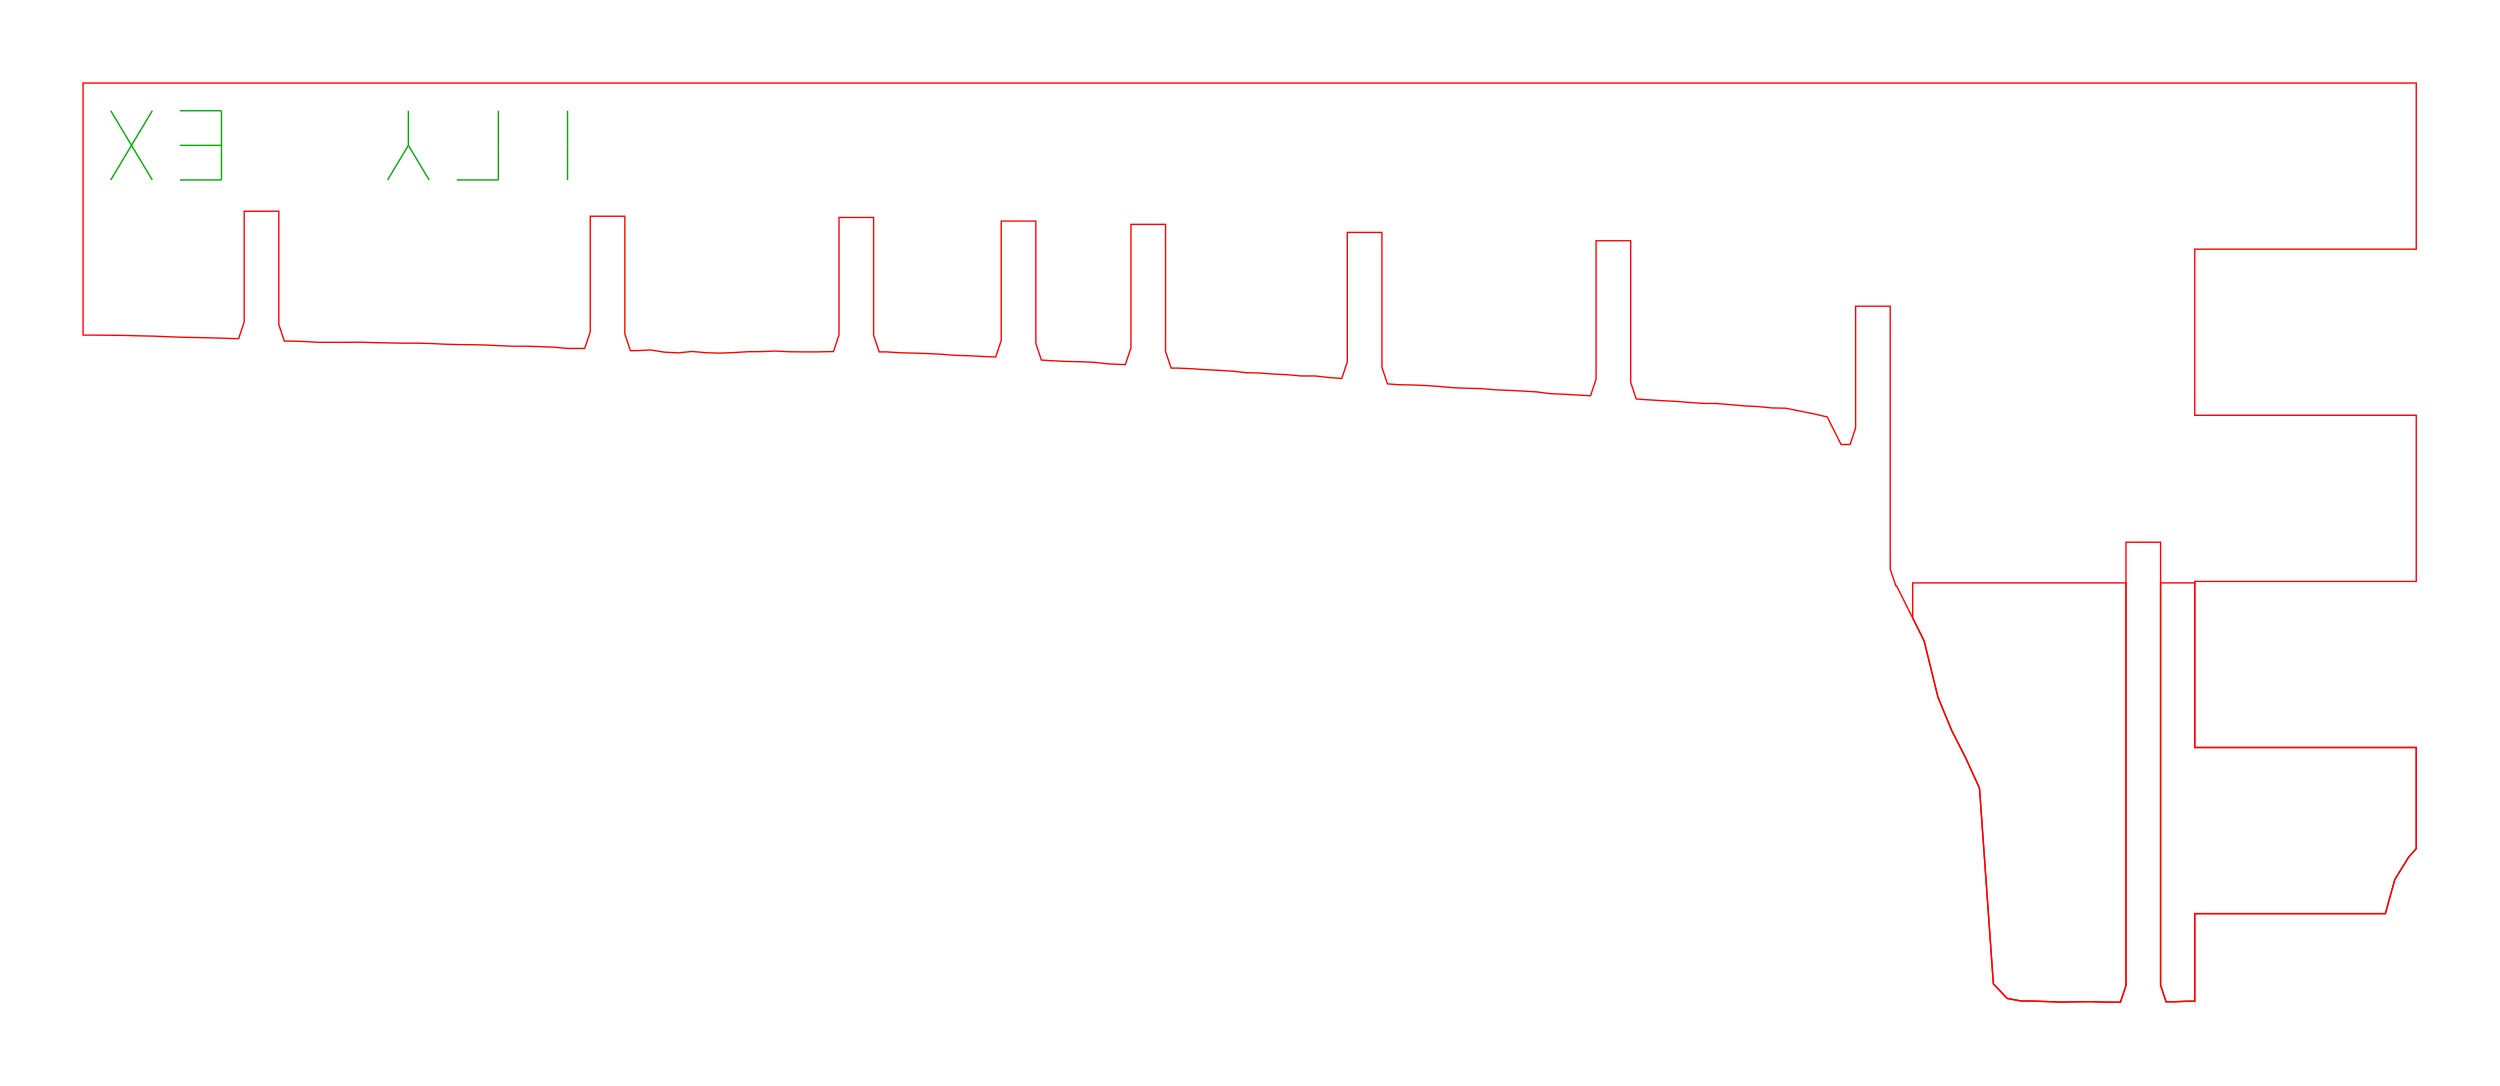
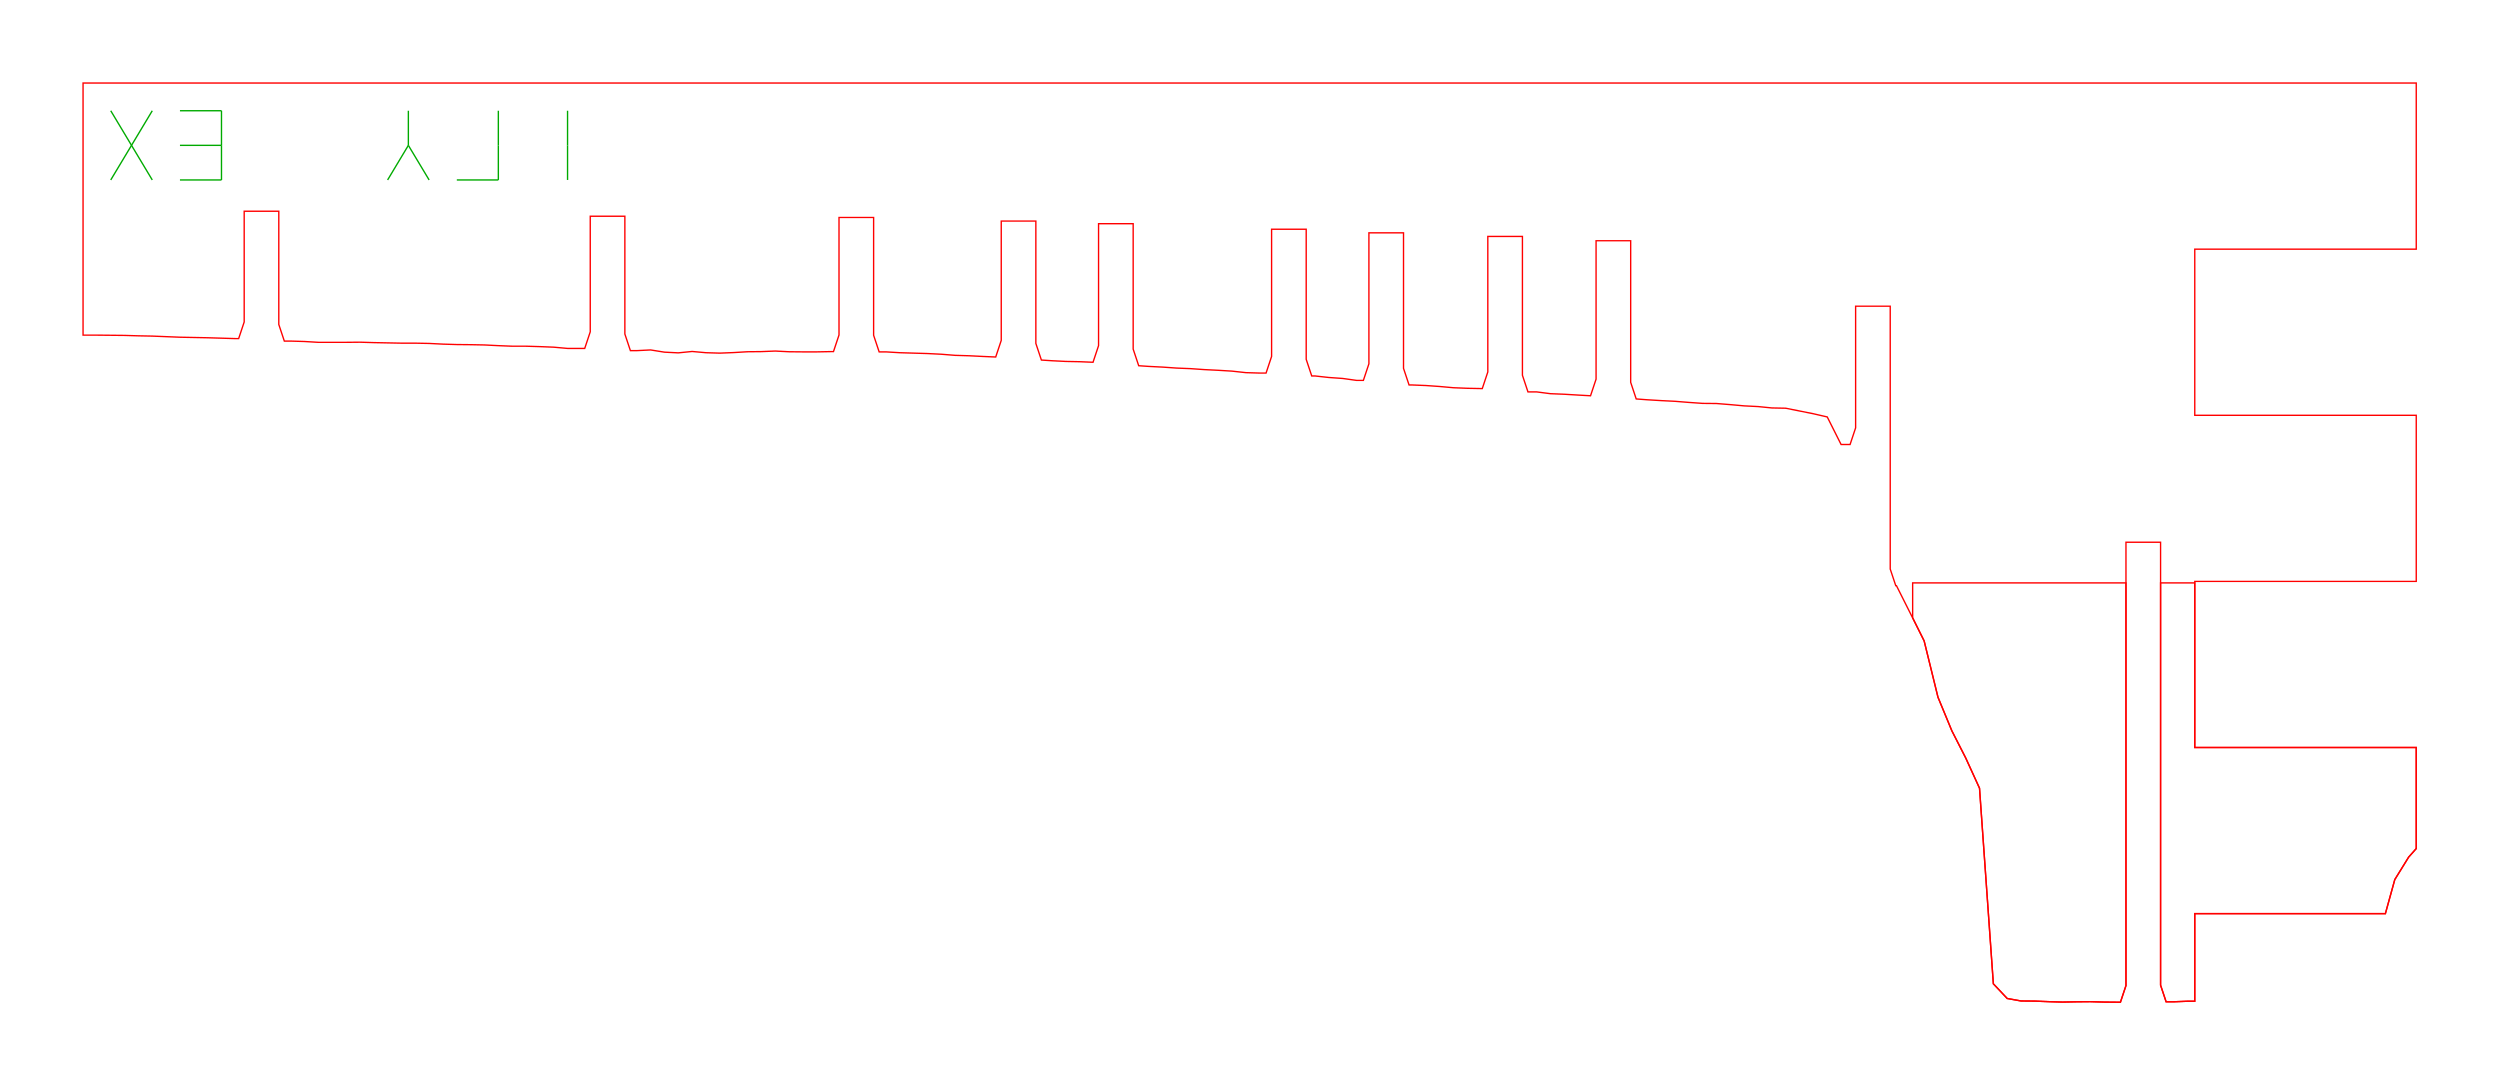
<svg xmlns="http://www.w3.org/2000/svg" width="180.6mm" height="78.4mm" viewBox="0 0 180.6 78.4">
-   <path d="M 166.00,6.00 L 165.00,6.00 L 164.00,6.00 L 163.00,6.00 L 162.00,6.00 L 161.00,6.00 L 160.00,6.00 L 159.00,6.00 L 158.00,6.00 L 157.00,6.00 L 156.00,6.00 L 155.00,6.00 L 154.00,6.00 L 153.00,6.00 L 152.00,6.00 L 151.00,6.00 L 150.00,6.00 L 149.00,6.00 L 148.00,6.00 L 147.00,6.00 L 146.00,6.00 L 145.00,6.00 L 144.00,6.00 L 143.00,6.00 L 142.00,6.00 L 141.00,6.00 L 140.00,6.00 L 139.00,6.00 L 138.00,6.00 L 137.00,6.00 L 136.00,6.00 L 135.00,6.00 L 134.00,6.00 L 133.00,6.00 L 132.00,6.00 L 131.00,6.00 L 130.00,6.00 L 129.00,6.00 L 128.00,6.00 L 127.00,6.00 L 126.00,6.00 L 125.00,6.00 L 124.00,6.00 L 123.00,6.00 L 122.00,6.00 L 121.00,6.00 L 120.00,6.00 L 119.00,6.00 L 118.00,6.00 L 117.00,6.00 L 116.00,6.00 L 115.00,6.00 L 114.00,6.00 L 113.00,6.00 L 112.00,6.00 L 111.00,6.00 L 110.00,6.00 L 109.00,6.00 L 108.00,6.00 L 107.00,6.00 L 106.00,6.00 L 105.00,6.00 L 104.00,6.00 L 103.00,6.00 L 102.00,6.00 L 101.00,6.00 L 100.00,6.00 L 99.00,6.00 L 98.00,6.00 L 97.00,6.00 L 96.00,6.00 L 95.00,6.00 L 94.00,6.00 L 93.00,6.00 L 92.00,6.00 L 91.00,6.00 L 90.00,6.00 L 89.00,6.00 L 88.00,6.00 L 87.00,6.00 L 86.00,6.00 L 85.00,6.00 L 84.00,6.00 L 83.00,6.00 L 82.00,6.00 L 81.00,6.00 L 80.00,6.00 L 79.00,6.00 L 78.00,6.00 L 77.00,6.00 L 76.00,6.00 L 75.00,6.00 L 74.00,6.00 L 73.00,6.00 L 72.00,6.00 L 71.00,6.00 L 70.00,6.00 L 69.00,6.00 L 68.00,6.00 L 67.00,6.00 L 66.00,6.00 L 65.00,6.00 L 64.00,6.00 L 63.00,6.00 L 62.00,6.00 L 61.00,6.00 L 60.00,6.00 L 59.00,6.00 L 58.00,6.00 L 57.00,6.00 L 56.00,6.00 L 55.00,6.00 L 54.00,6.00 L 53.00,6.00 L 52.00,6.00 L 51.00,6.00 L 50.00,6.00 L 49.00,6.00 L 48.00,6.00 L 47.00,6.00 L 46.00,6.00 L 45.00,6.00 L 44.00,6.00 L 43.00,6.00 L 42.00,6.00 L 41.00,6.00 L 40.00,6.00 L 39.00,6.00 L 38.00,6.00 L 37.00,6.00 L 36.00,6.00 L 35.00,6.00 L 34.00,6.00 L 33.00,6.00 L 32.00,6.00 L 31.00,6.00 L 30.00,6.00 L 29.00,6.00 L 28.00,6.00 L 27.00,6.00 L 26.00,6.00 L 25.00,6.00 L 24.00,6.00 L 23.00,6.00 L 22.00,6.00 L 21.00,6.00 L 20.00,6.00 L 19.00,6.00 L 18.00,6.00 L 17.00,6.00 L 16.00,6.00 L 15.00,6.00 L 14.00,6.00 L 13.00,6.00 L 12.00,6.00 L 11.00,6.00 L 10.00,6.00 L 9.00,6.00 L 8.00,6.00 L 7.00,6.00 L 6.00,6.00 L 6.00,24.21 L 7.00,24.21 L 8.00,24.22 L 9.00,24.23 L 10.00,24.26 L 11.00,24.28 L 12.00,24.32 L 13.00,24.36 L 14.00,24.38 L 15.00,24.40 L 16.00,24.43 L 17.00,24.46 L 17.24,24.46 L 17.64,23.26 L 17.64,15.26 L 20.14,15.26 L 20.14,23.44 L 20.54,24.64 L 21.00,24.64 L 22.00,24.67 L 23.00,24.73 L 24.00,24.73 L 25.00,24.73 L 26.00,24.72 L 27.00,24.75 L 28.00,24.77 L 29.00,24.79 L 30.00,24.79 L 31.00,24.81 L 32.00,24.86 L 33.00,24.89 L 34.00,24.90 L 35.00,24.92 L 36.00,24.97 L 37.00,25.01 L 38.00,25.01 L 39.00,25.04 L 40.00,25.08 L 41.00,25.17 L 42.00,25.17 L 42.24,25.17 L 42.64,23.97 L 42.64,15.62 L 45.14,15.62 L 45.14,24.13 L 45.54,25.33 L 46.00,25.33 L 47.00,25.28 L 48.00,25.44 L 49.00,25.49 L 50.00,25.39 L 51.00,25.48 L 52.00,25.51 L 53.00,25.47 L 54.00,25.41 L 55.00,25.40 L 56.00,25.36 L 57.00,25.41 L 58.00,25.42 L 59.00,25.42 L 60.00,25.40 L 60.21,25.40 L 60.61,24.20 L 60.61,15.71 L 63.11,15.71 L 63.11,24.22 L 63.51,25.42 L 64.00,25.42 L 65.00,25.48 L 66.00,25.51 L 67.00,25.54 L 68.00,25.59 L 69.00,25.67 L 70.00,25.70 L 71.00,25.75 L 71.93,25.79 L 72.33,24.59 L 72.33,15.97 L 74.83,15.97 L 74.83,24.81 L 75.23,26.01 L 76.00,26.06 L 77.00,26.11 L 78.00,26.13 L 79.00,26.17 L 80.00,26.28 L 81.00,26.33 L 81.30,26.33 L 81.70,25.13 L 81.70,16.21 L 84.20,16.21 L 84.20,25.39 L 84.60,26.59 L 85.00,26.59 L 86.00,26.63 L 87.00,26.70 L 88.00,26.75 L 89.00,26.81 L 90.00,26.92 L 91.00,26.95 L 92.00,27.02 L 93.00,27.07 L 94.00,27.16 L 95.00,27.16 L 96.00,27.27 L 96.93,27.34 L 97.33,26.14 L 97.33,16.79 L 99.83,16.79 L 99.83,26.53 L 100.23,27.73 L 101.00,27.79 L 102.00,27.81 L 103.00,27.85 L 104.00,27.92 L 105.00,28.01 L 106.00,28.05 L 107.00,28.07 L 108.00,28.16 L 109.00,28.20 L 110.00,28.25 L 111.00,28.31 L 112.00,28.44 L 113.00,28.48 L 114.00,28.54 L 114.90,28.59 L 115.30,27.39 L 115.30,17.39 L 117.80,17.39 L 117.80,27.62 L 118.20,28.82 L 119.00,28.88 L 120.00,28.94 L 121.00,28.99 L 122.00,29.07 L 123.00,29.14 L 124.00,29.15 L 125.00,29.23 L 126.00,29.32 L 127.00,29.37 L 128.00,29.47 L 129.00,29.49 L 130.00,29.69 L 131.00,29.89 L 132.00,30.12 L 133.00,32.11 L 133.65,32.11 L 134.05,30.91 L 134.05,22.12 L 136.55,22.12 L 136.55,41.11 L 136.95,42.31 L 137.00,42.31 L 138.00,44.30 L 139.00,46.30 L 140.00,50.37 L 141.00,52.79 L 142.00,54.75 L 143.00,56.94 L 144.00,71.07 L 145.00,72.13 L 146.00,72.31 L 147.00,72.32 L 148.00,72.36 L 149.00,72.39 L 150.00,72.37 L 151.00,72.36 L 152.00,72.39 L 153.00,72.40 L 153.18,72.40 L 153.58,71.20 L 153.58,39.17 L 156.08,39.17 L 156.08,71.17 L 156.48,72.37 L 157.00,72.37 L 158.00,72.33 L 158.55,72.33 L 158.55,66.00 L 166.55,66.00 L 172.32,66.00 L 173.00,63.54 L 174.00,61.92 L 174.55,61.30 L 174.55,54.00 L 166.55,54.00 L 158.55,54.00 L 158.55,42.00 L 166.55,42.00 L 174.55,42.00 L 174.55,30.00 L 166.55,30.00 L 158.55,30.00 L 158.55,18.00 L 166.55,18.00 L 174.55,18.00 L 174.55,6.00 L 174.00,6.00 L 173.00,6.00 L 172.00,6.00 L 171.00,6.00 L 170.00,6.00 L 169.00,6.00 L 168.00,6.00 L 167.00,6.00 L 166.55,6.00 L 166.00,6.00 Z" fill="none" stroke="#f00" stroke-width="0.1" />
+   <path d="M 166.00,6.00 L 165.00,6.00 L 164.00,6.00 L 163.00,6.00 L 162.00,6.00 L 161.00,6.00 L 160.00,6.00 L 159.00,6.00 L 158.00,6.00 L 157.00,6.00 L 156.00,6.00 L 155.00,6.00 L 154.00,6.00 L 153.00,6.00 L 152.00,6.00 L 151.00,6.00 L 150.00,6.00 L 149.00,6.00 L 148.00,6.00 L 147.00,6.00 L 146.00,6.00 L 145.00,6.00 L 144.00,6.00 L 143.00,6.00 L 142.00,6.00 L 141.00,6.00 L 140.00,6.00 L 139.00,6.00 L 138.00,6.00 L 137.00,6.00 L 136.00,6.00 L 135.00,6.00 L 134.00,6.00 L 133.00,6.00 L 132.00,6.00 L 131.00,6.00 L 130.00,6.00 L 129.00,6.00 L 128.00,6.00 L 127.00,6.00 L 126.00,6.00 L 125.00,6.00 L 124.00,6.00 L 123.00,6.00 L 122.00,6.00 L 121.00,6.00 L 120.00,6.00 L 119.00,6.00 L 118.00,6.00 L 117.00,6.00 L 116.00,6.00 L 115.00,6.00 L 114.00,6.00 L 113.00,6.00 L 112.00,6.00 L 111.00,6.00 L 110.00,6.00 L 109.00,6.00 L 108.00,6.00 L 107.00,6.00 L 106.00,6.00 L 105.00,6.00 L 104.00,6.00 L 103.00,6.00 L 102.00,6.00 L 101.00,6.00 L 100.00,6.00 L 99.00,6.00 L 98.00,6.00 L 97.00,6.00 L 96.00,6.00 L 95.00,6.00 L 94.00,6.00 L 93.00,6.00 L 92.00,6.00 L 91.00,6.00 L 90.00,6.00 L 89.00,6.00 L 88.00,6.00 L 87.00,6.00 L 86.00,6.00 L 85.00,6.00 L 84.00,6.00 L 83.00,6.00 L 82.00,6.00 L 81.00,6.00 L 80.00,6.00 L 79.00,6.00 L 78.00,6.00 L 77.00,6.00 L 76.00,6.00 L 75.00,6.00 L 74.00,6.00 L 73.00,6.00 L 72.00,6.00 L 71.00,6.00 L 70.00,6.00 L 69.00,6.00 L 68.00,6.00 L 67.00,6.00 L 66.00,6.00 L 65.00,6.00 L 64.00,6.00 L 63.00,6.00 L 62.00,6.00 L 61.00,6.00 L 60.00,6.00 L 59.00,6.00 L 58.00,6.00 L 57.00,6.00 L 56.00,6.00 L 55.00,6.00 L 54.00,6.00 L 53.00,6.00 L 52.00,6.00 L 51.00,6.00 L 50.00,6.00 L 49.00,6.00 L 48.00,6.00 L 47.00,6.00 L 46.00,6.00 L 45.00,6.00 L 44.00,6.00 L 43.00,6.00 L 42.00,6.00 L 41.00,6.00 L 40.00,6.00 L 39.00,6.00 L 38.00,6.00 L 37.00,6.00 L 36.00,6.00 L 35.00,6.00 L 34.00,6.00 L 33.00,6.00 L 32.00,6.00 L 31.00,6.00 L 30.00,6.00 L 29.00,6.00 L 28.00,6.00 L 27.00,6.00 L 26.00,6.00 L 25.00,6.00 L 24.00,6.00 L 23.00,6.00 L 22.00,6.00 L 21.00,6.00 L 20.00,6.00 L 19.00,6.00 L 18.00,6.00 L 17.00,6.00 L 16.00,6.00 L 15.00,6.00 L 14.00,6.00 L 13.00,6.00 L 12.00,6.00 L 11.00,6.00 L 10.00,6.00 L 9.00,6.00 L 8.00,6.00 L 7.00,6.00 L 6.00,6.00 L 6.00,24.21 L 7.00,24.21 L 8.00,24.22 L 9.00,24.23 L 10.00,24.26 L 11.00,24.28 L 12.00,24.32 L 13.00,24.36 L 14.00,24.38 L 15.00,24.40 L 16.00,24.43 L 17.00,24.46 L 17.24,24.46 L 17.64,23.26 L 17.64,15.26 L 20.14,15.26 L 20.14,23.44 L 20.54,24.64 L 21.00,24.64 L 22.00,24.67 L 23.00,24.73 L 24.00,24.73 L 25.00,24.73 L 26.00,24.72 L 27.00,24.75 L 28.00,24.77 L 29.00,24.79 L 30.00,24.79 L 31.00,24.81 L 32.00,24.86 L 33.00,24.89 L 34.00,24.90 L 35.00,24.92 L 36.00,24.97 L 37.00,25.01 L 38.00,25.01 L 39.00,25.04 L 40.00,25.08 L 41.00,25.17 L 42.00,25.17 L 42.24,25.17 L 42.64,23.97 L 42.64,15.62 L 45.14,15.62 L 45.14,24.13 L 45.54,25.33 L 46.00,25.33 L 47.00,25.28 L 48.00,25.44 L 49.00,25.49 L 50.00,25.39 L 51.00,25.48 L 52.00,25.51 L 53.00,25.47 L 54.00,25.41 L 55.00,25.40 L 56.00,25.36 L 57.00,25.41 L 58.00,25.42 L 59.00,25.42 L 60.00,25.40 L 60.21,25.40 L 60.61,24.20 L 60.61,15.71 L 63.11,15.71 L 63.11,24.22 L 63.51,25.42 L 64.00,25.42 L 65.00,25.48 L 66.00,25.51 L 67.00,25.54 L 68.00,25.59 L 69.00,25.67 L 70.00,25.70 L 71.00,25.75 L 71.93,25.79 L 72.33,24.59 L 72.33,15.97 L 74.83,15.97 L 74.83,24.81 L 75.23,26.01 L 76.00,26.06 L 77.00,26.11 L 78.00,26.13 L 78.96,26.17 L 79.36,24.97 L 79.36,16.16 L 81.86,16.16 L 81.86,25.22 L 82.26,26.42 L 83.00,26.47 L 84.00,26.52 L 85.00,26.59 L 86.00,26.63 L 87.00,26.70 L 88.00,26.75 L 89.00,26.81 L 90.00,26.92 L 91.00,26.95 L 91.46,26.95 L 91.86,25.75 L 91.86,16.56 L 94.36,16.56 L 94.36,25.96 L 94.76,27.16 L 95.00,27.16 L 96.00,27.27 L 97.00,27.34 L 98.00,27.48 L 98.49,27.48 L 98.89,26.28 L 98.89,16.82 L 101.39,16.82 L 101.39,26.61 L 101.79,27.81 L 102.00,27.81 L 103.00,27.85 L 104.00,27.92 L 105.00,28.01 L 106.00,28.05 L 107.00,28.07 L 107.08,28.07 L 107.48,26.87 L 107.48,17.08 L 109.98,17.08 L 109.98,27.11 L 110.38,28.31 L 111.00,28.31 L 112.00,28.44 L 113.00,28.48 L 114.00,28.54 L 114.90,28.59 L 115.30,27.39 L 115.30,17.39 L 117.80,17.39 L 117.80,27.62 L 118.20,28.82 L 119.00,28.88 L 120.00,28.94 L 121.00,28.99 L 122.00,29.07 L 123.00,29.14 L 124.00,29.15 L 125.00,29.23 L 126.00,29.32 L 127.00,29.37 L 128.00,29.47 L 129.00,29.49 L 130.00,29.69 L 131.00,29.89 L 132.00,30.12 L 133.00,32.11 L 133.65,32.11 L 134.05,30.91 L 134.05,22.12 L 136.55,22.12 L 136.55,41.11 L 136.95,42.31 L 137.00,42.31 L 138.00,44.30 L 139.00,46.30 L 140.00,50.37 L 141.00,52.79 L 142.00,54.75 L 143.00,56.94 L 144.00,71.07 L 145.00,72.13 L 146.00,72.31 L 147.00,72.32 L 148.00,72.36 L 149.00,72.39 L 150.00,72.37 L 151.00,72.36 L 152.00,72.39 L 153.00,72.40 L 153.18,72.40 L 153.58,71.20 L 153.58,39.17 L 156.08,39.17 L 156.08,71.17 L 156.48,72.37 L 157.00,72.37 L 158.00,72.33 L 158.55,72.33 L 158.55,66.00 L 166.55,66.00 L 172.32,66.00 L 173.00,63.54 L 174.00,61.92 L 174.55,61.30 L 174.55,54.00 L 166.55,54.00 L 158.55,54.00 L 158.55,42.00 L 166.55,42.00 L 174.55,42.00 L 174.55,30.00 L 166.55,30.00 L 158.55,30.00 L 158.55,18.00 L 166.55,18.00 L 174.55,18.00 L 174.55,6.00 L 174.00,6.00 L 173.00,6.00 L 172.00,6.00 L 171.00,6.00 L 170.00,6.00 L 169.00,6.00 L 168.00,6.00 L 167.00,6.00 L 166.55,6.00 L 166.00,6.00 Z" fill="none" stroke="#f00" stroke-width="0.1" />
  <path d="M 139.00,46.30 L 140.00,50.37 L 141.00,52.79 L 142.00,54.75 L 143.00,56.94 L 144.00,71.07 L 145.00,72.13 L 146.00,72.31 L 147.00,72.32 L 148.00,72.36 L 149.00,72.39 L 150.00,72.37 L 151.00,72.36 L 152.00,72.39 L 153.00,72.40 L 153.18,72.40 L 153.58,71.20 L 153.58,42.11 L 138.17,42.11 L 138.17,44.63 L 139.00,46.30 Z" fill="none" stroke="#f00" stroke-width="0.1" />
  <path d="M 156.08,71.17 L 156.48,72.37 L 157.00,72.37 L 158.00,72.33 L 158.55,72.33 L 158.55,66.00 L 166.55,66.00 L 172.32,66.00 L 173.00,63.54 L 174.00,61.92 L 174.55,61.30 L 174.55,54.00 L 166.55,54.00 L 158.55,54.00 L 158.55,42.11 L 156.08,42.11 L 156.08,71.17 Z" fill="none" stroke="#f00" stroke-width="0.1" />
  <path d="M 8.00,13.00 L 11.00,8.00" fill="none" stroke="#0a0" stroke-width="0.1" />
  <path d="M 8.00,8.00 L 11.00,13.00" fill="none" stroke="#0a0" stroke-width="0.1" />
  <path d="M 13.00,13.00 L 16.00,13.00" fill="none" stroke="#0a0" stroke-width="0.1" />
  <path d="M 16.00,13.00 L 16.00,10.50" fill="none" stroke="#0a0" stroke-width="0.1" />
  <path d="M 13.00,10.50 L 16.00,10.50" fill="none" stroke="#0a0" stroke-width="0.1" />
  <path d="M 16.00,10.50 L 16.00,8.00" fill="none" stroke="#0a0" stroke-width="0.1" />
  <path d="M 13.00,8.00 L 16.00,8.00" fill="none" stroke="#0a0" stroke-width="0.1" />
  <path d="M 28.00,13.00 L 29.50,10.50" fill="none" stroke="#0a0" stroke-width="0.1" />
  <path d="M 31.00,13.00 L 29.50,10.50" fill="none" stroke="#0a0" stroke-width="0.1" />
  <path d="M 29.50,10.50 L 29.50,8.00" fill="none" stroke="#0a0" stroke-width="0.1" />
  <path d="M 33.00,13.00 L 36.00,13.00" fill="none" stroke="#0a0" stroke-width="0.1" />
  <path d="M 36.00,13.00 L 36.00,10.50" fill="none" stroke="#0a0" stroke-width="0.1" />
  <path d="M 36.00,10.50 L 36.00,8.00" fill="none" stroke="#0a0" stroke-width="0.1" />
  <path d="M 41.00,13.00 L 41.00,10.50" fill="none" stroke="#0a0" stroke-width="0.1" />
  <path d="M 41.00,10.50 L 41.00,8.00" fill="none" stroke="#0a0" stroke-width="0.1" />
</svg>
